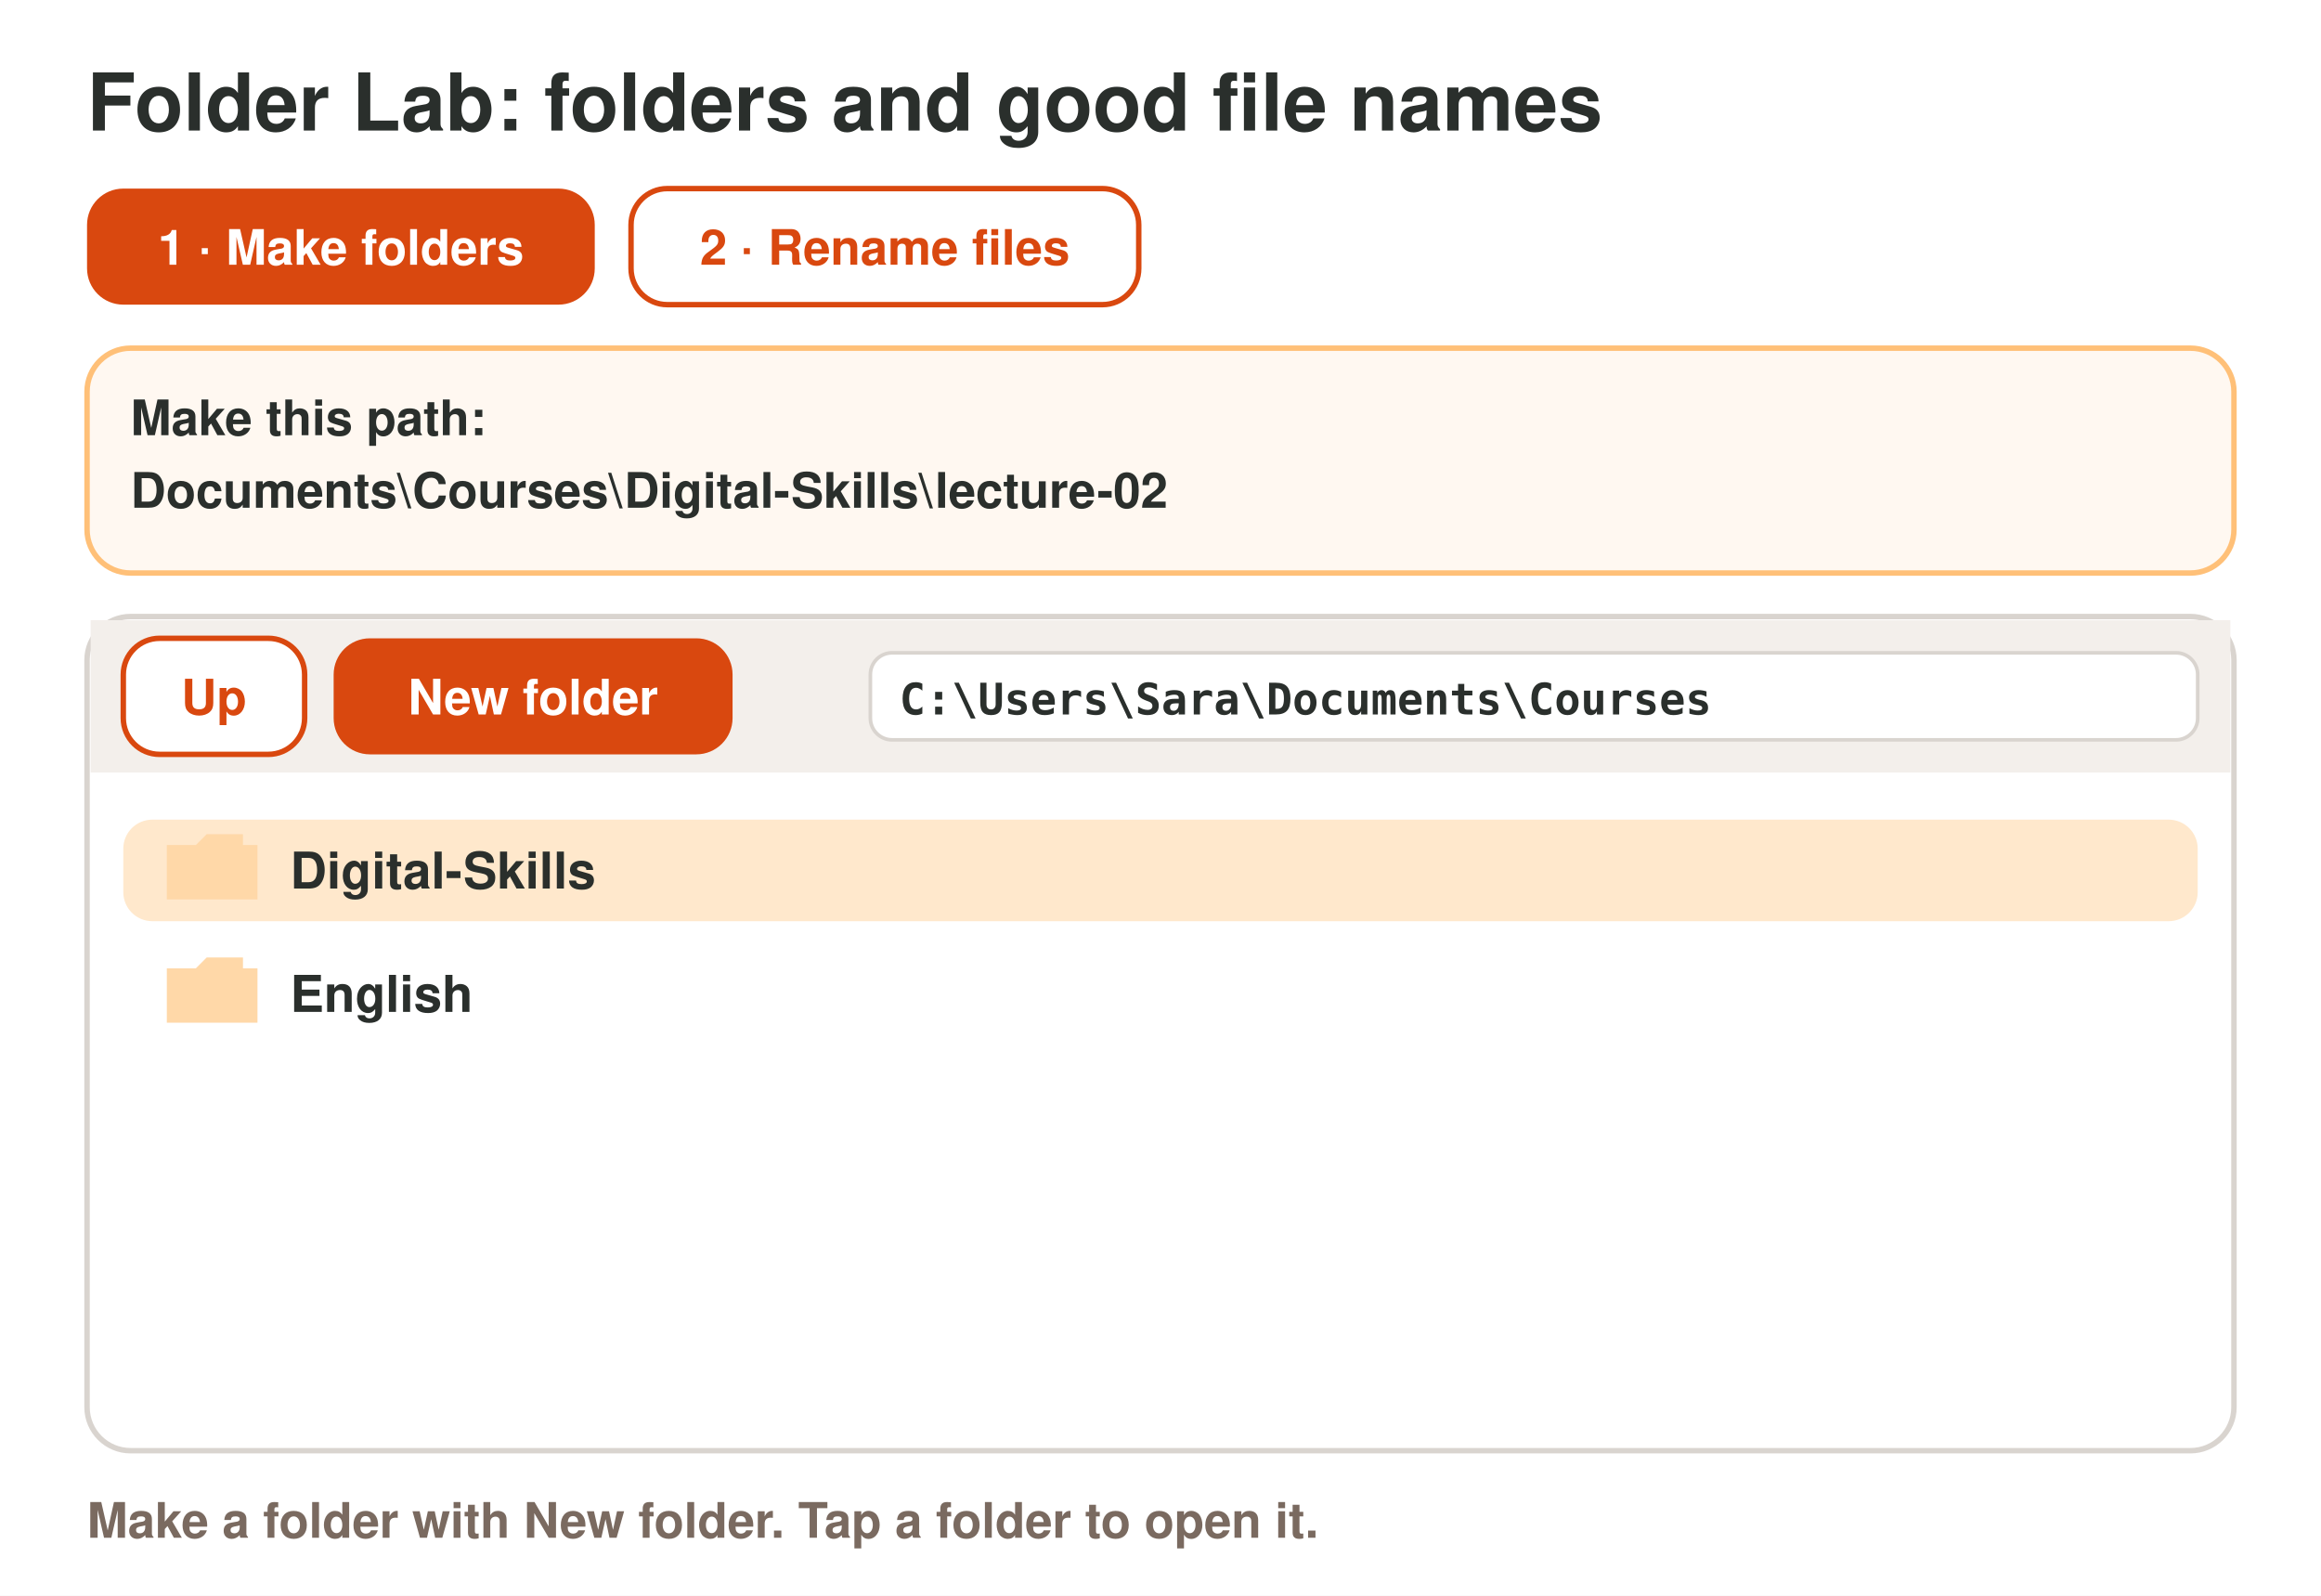
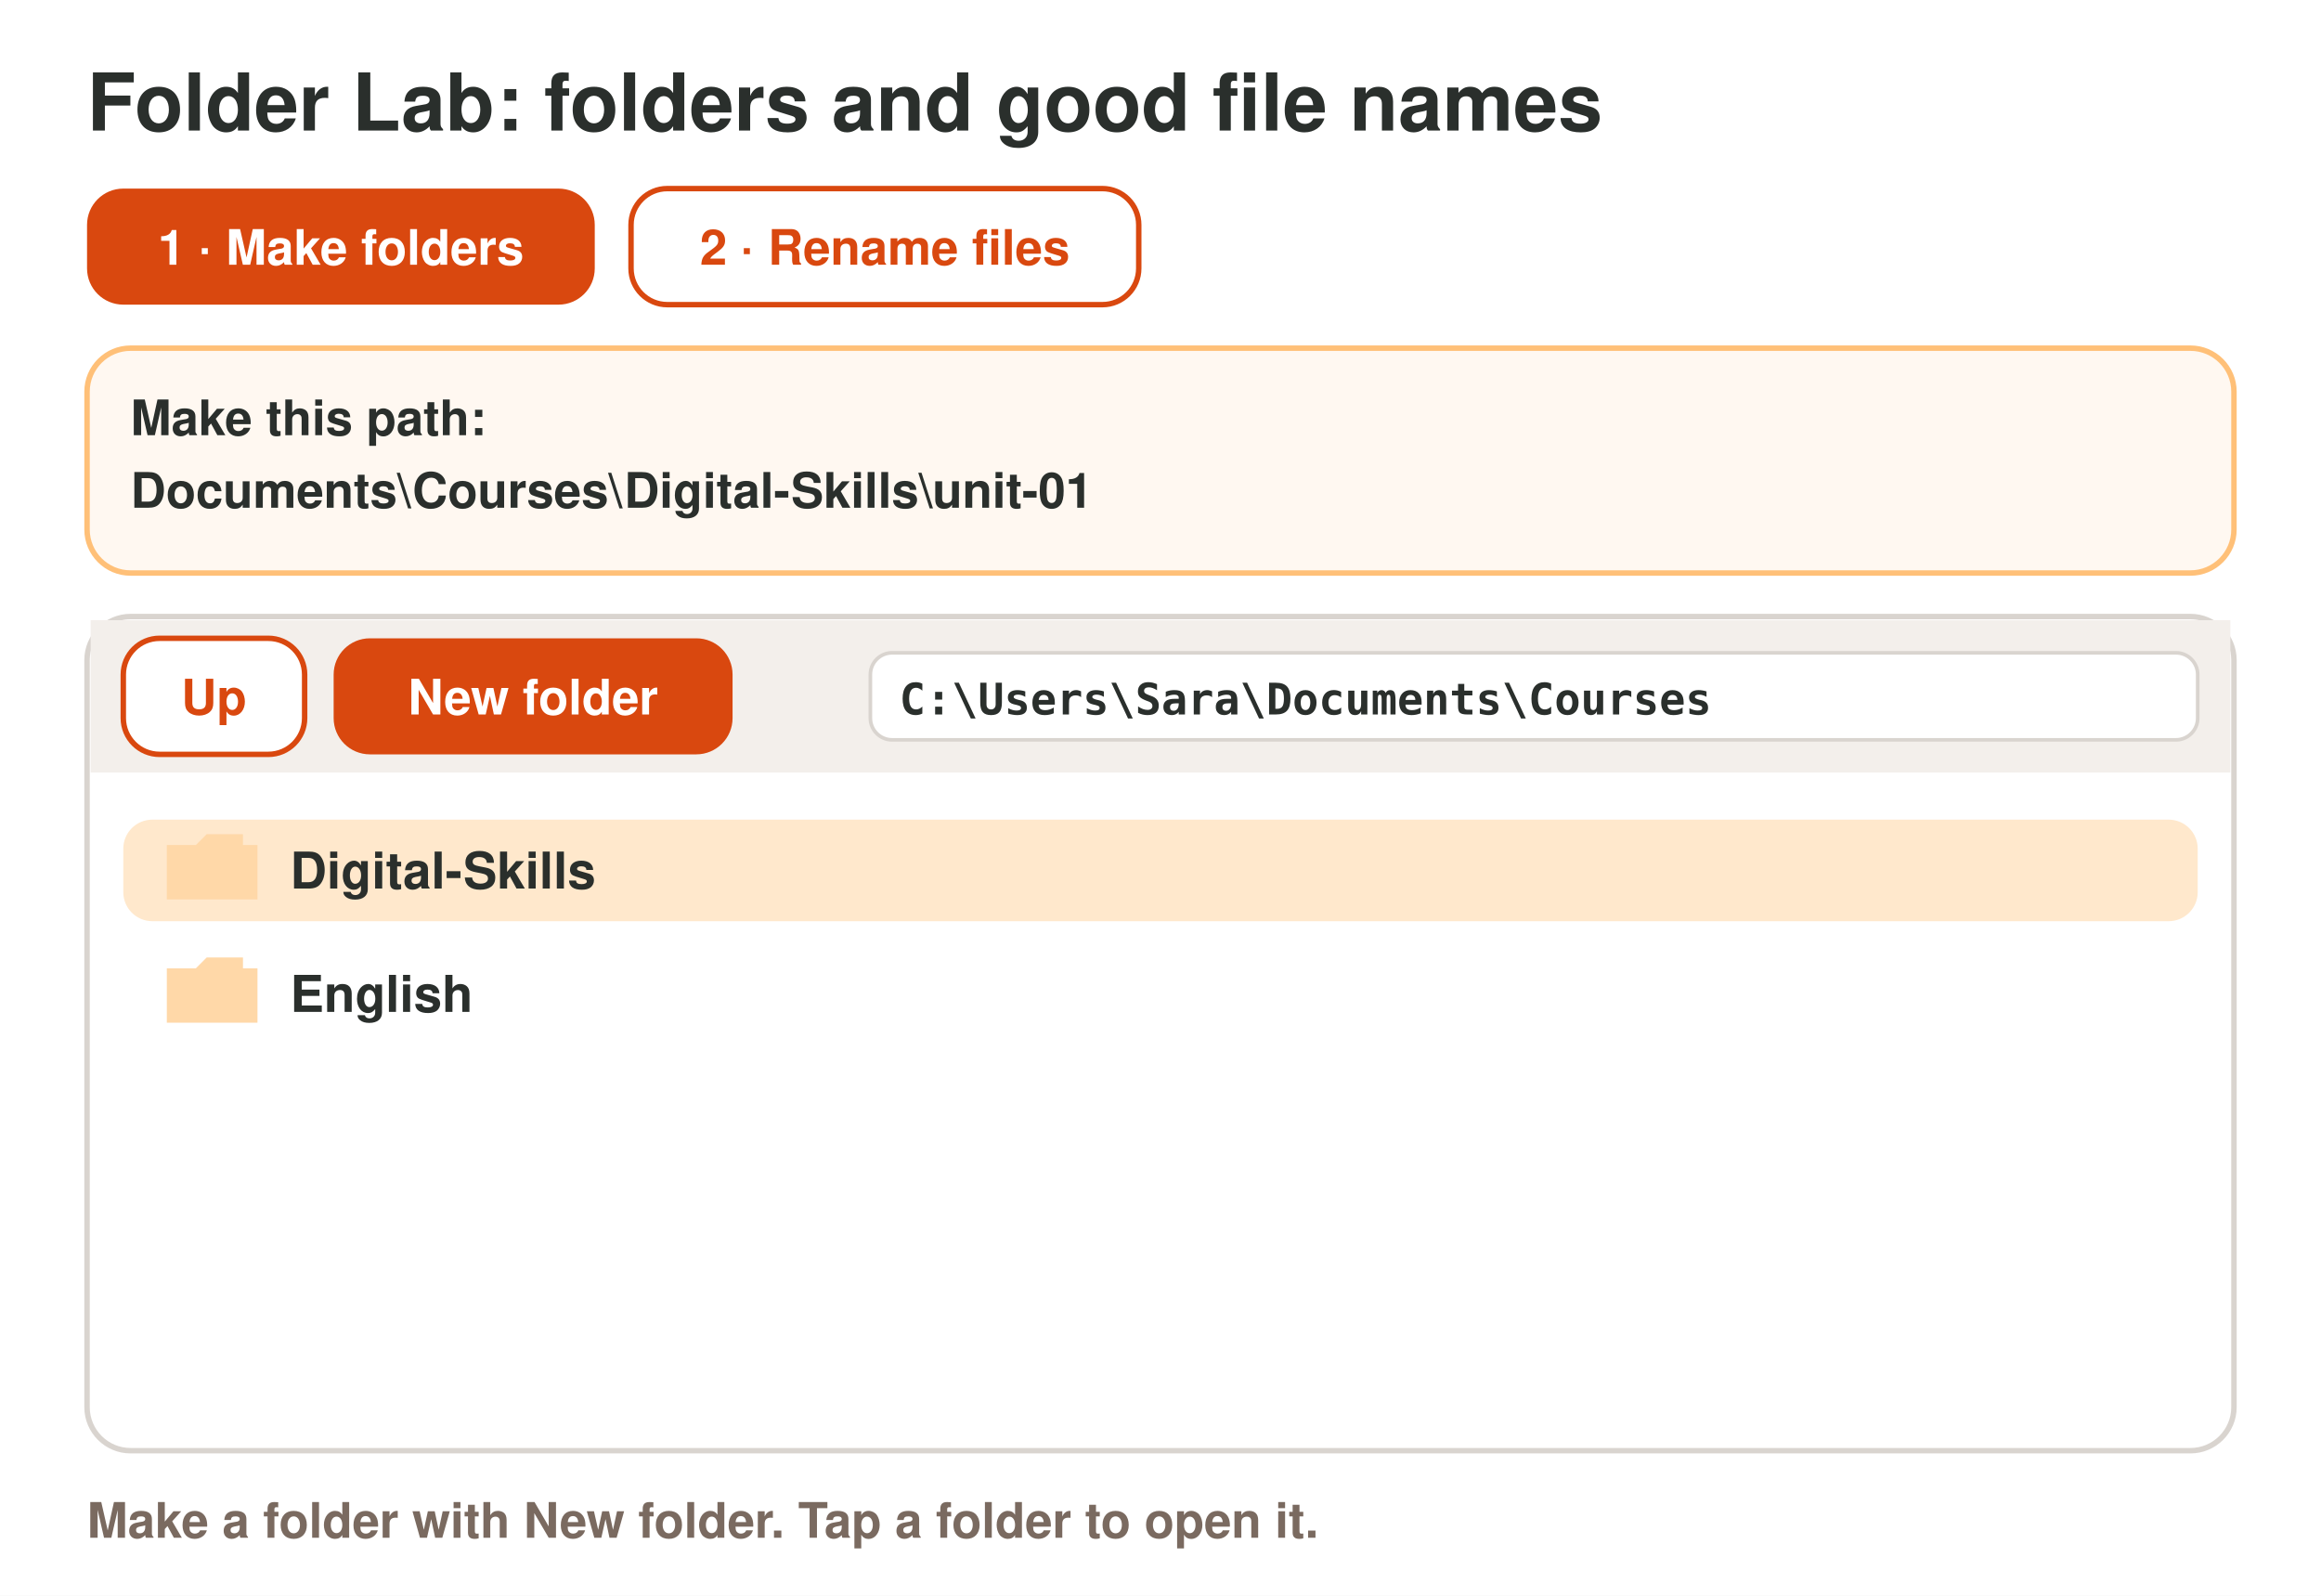
<svg xmlns="http://www.w3.org/2000/svg" width="640" height="440" viewBox="0 0 640 440" font-family="Helvetica, Arial, sans-serif" font-weight="600">
  <rect width="640" height="440" fill="#ffffff" />
  <text x="24" y="36" font-size="22" fill="#2a2f2c" text-anchor="start" font-weight="800">Folder Lab: folders and good file names</text>
  <rect x="24" y="52" width="140" height="32" rx="10" fill="#D9480F" stroke="none" stroke-width="1.5" />
  <text x="94.0" y="73" font-size="13.5" fill="#ffffff" text-anchor="middle" font-weight="800">1 · Make folders</text>
  <rect x="174" y="52" width="140" height="32" rx="10" fill="#ffffff" stroke="#D9480F" stroke-width="1.5" />
  <text x="244.0" y="73" font-size="13.5" fill="#D9480F" text-anchor="middle" font-weight="800">2 · Rename files</text>
  <rect x="24" y="96" width="592" height="62" rx="12" fill="#fff8f1" stroke="#ffc078" stroke-width="1.5" />
  <text x="36" y="120" font-size="13.5" fill="#2a2f2c" text-anchor="start" font-weight="700">Make this path:</text>
-   <text x="36" y="140" font-size="13.5" fill="#2a2f2c" text-anchor="start" font-weight="700">Documents\Courses\Digital-Skills\lecture-02</text>
+   <text x="36" y="140" font-size="13.5" fill="#2a2f2c" text-anchor="start" font-weight="700">Documents\Courses\Digital-Skills\unit-01</text>
  <rect x="24" y="170" width="592" height="230" rx="12" fill="#fff" stroke="#d9d4cf" stroke-width="1.5" />
  <rect x="25" y="171" width="590" height="42" rx="0" fill="#f3efeb" stroke="none" stroke-width="1.5" />
  <rect x="34" y="176" width="50" height="32" rx="10" fill="#ffffff" stroke="#D9480F" stroke-width="1.5" />
  <text x="59.0" y="197" font-size="13.5" fill="#D9480F" text-anchor="middle" font-weight="800">Up</text>
  <rect x="92" y="176" width="110" height="32" rx="10" fill="#D9480F" stroke="none" stroke-width="1.5" />
  <text x="147.0" y="197" font-size="13.5" fill="#ffffff" text-anchor="middle" font-weight="800">New folder</text>
  <rect x="240" y="180" width="366" height="24" rx="6" fill="#fff" stroke="#d9d4cf" stroke-width="1" />
  <text x="248" y="197" font-size="12" fill="#2a2f2c" text-anchor="start" font-weight="600" font-family="Menlo, Consolas, monospace">C:\Users\Sara\Documents\Courses</text>
  <rect x="34" y="226" width="572" height="28" rx="8" fill="#ffe8cc" stroke="none" stroke-width="1.5" />
  <path d="M46,233 h8 l3,-3 h10 v3 h4 v15 h-25 z" fill="#ffd8a8" />
  <text x="80" y="245" font-size="14" fill="#2a2f2c" text-anchor="start" font-weight="700">Digital-Skills</text>
  <rect x="34" y="260" width="572" height="28" rx="8" fill="#fff" stroke="none" stroke-width="1.5" />
  <path d="M46,267 h8 l3,-3 h10 v3 h4 v15 h-25 z" fill="#ffd8a8" />
  <text x="80" y="279" font-size="14" fill="#2a2f2c" text-anchor="start" font-weight="700">English</text>
  <text x="24" y="424" font-size="13.5" fill="#7a6a60" text-anchor="start" font-weight="700">Make a folder with New folder. Tap a folder to open it.</text>
</svg>
